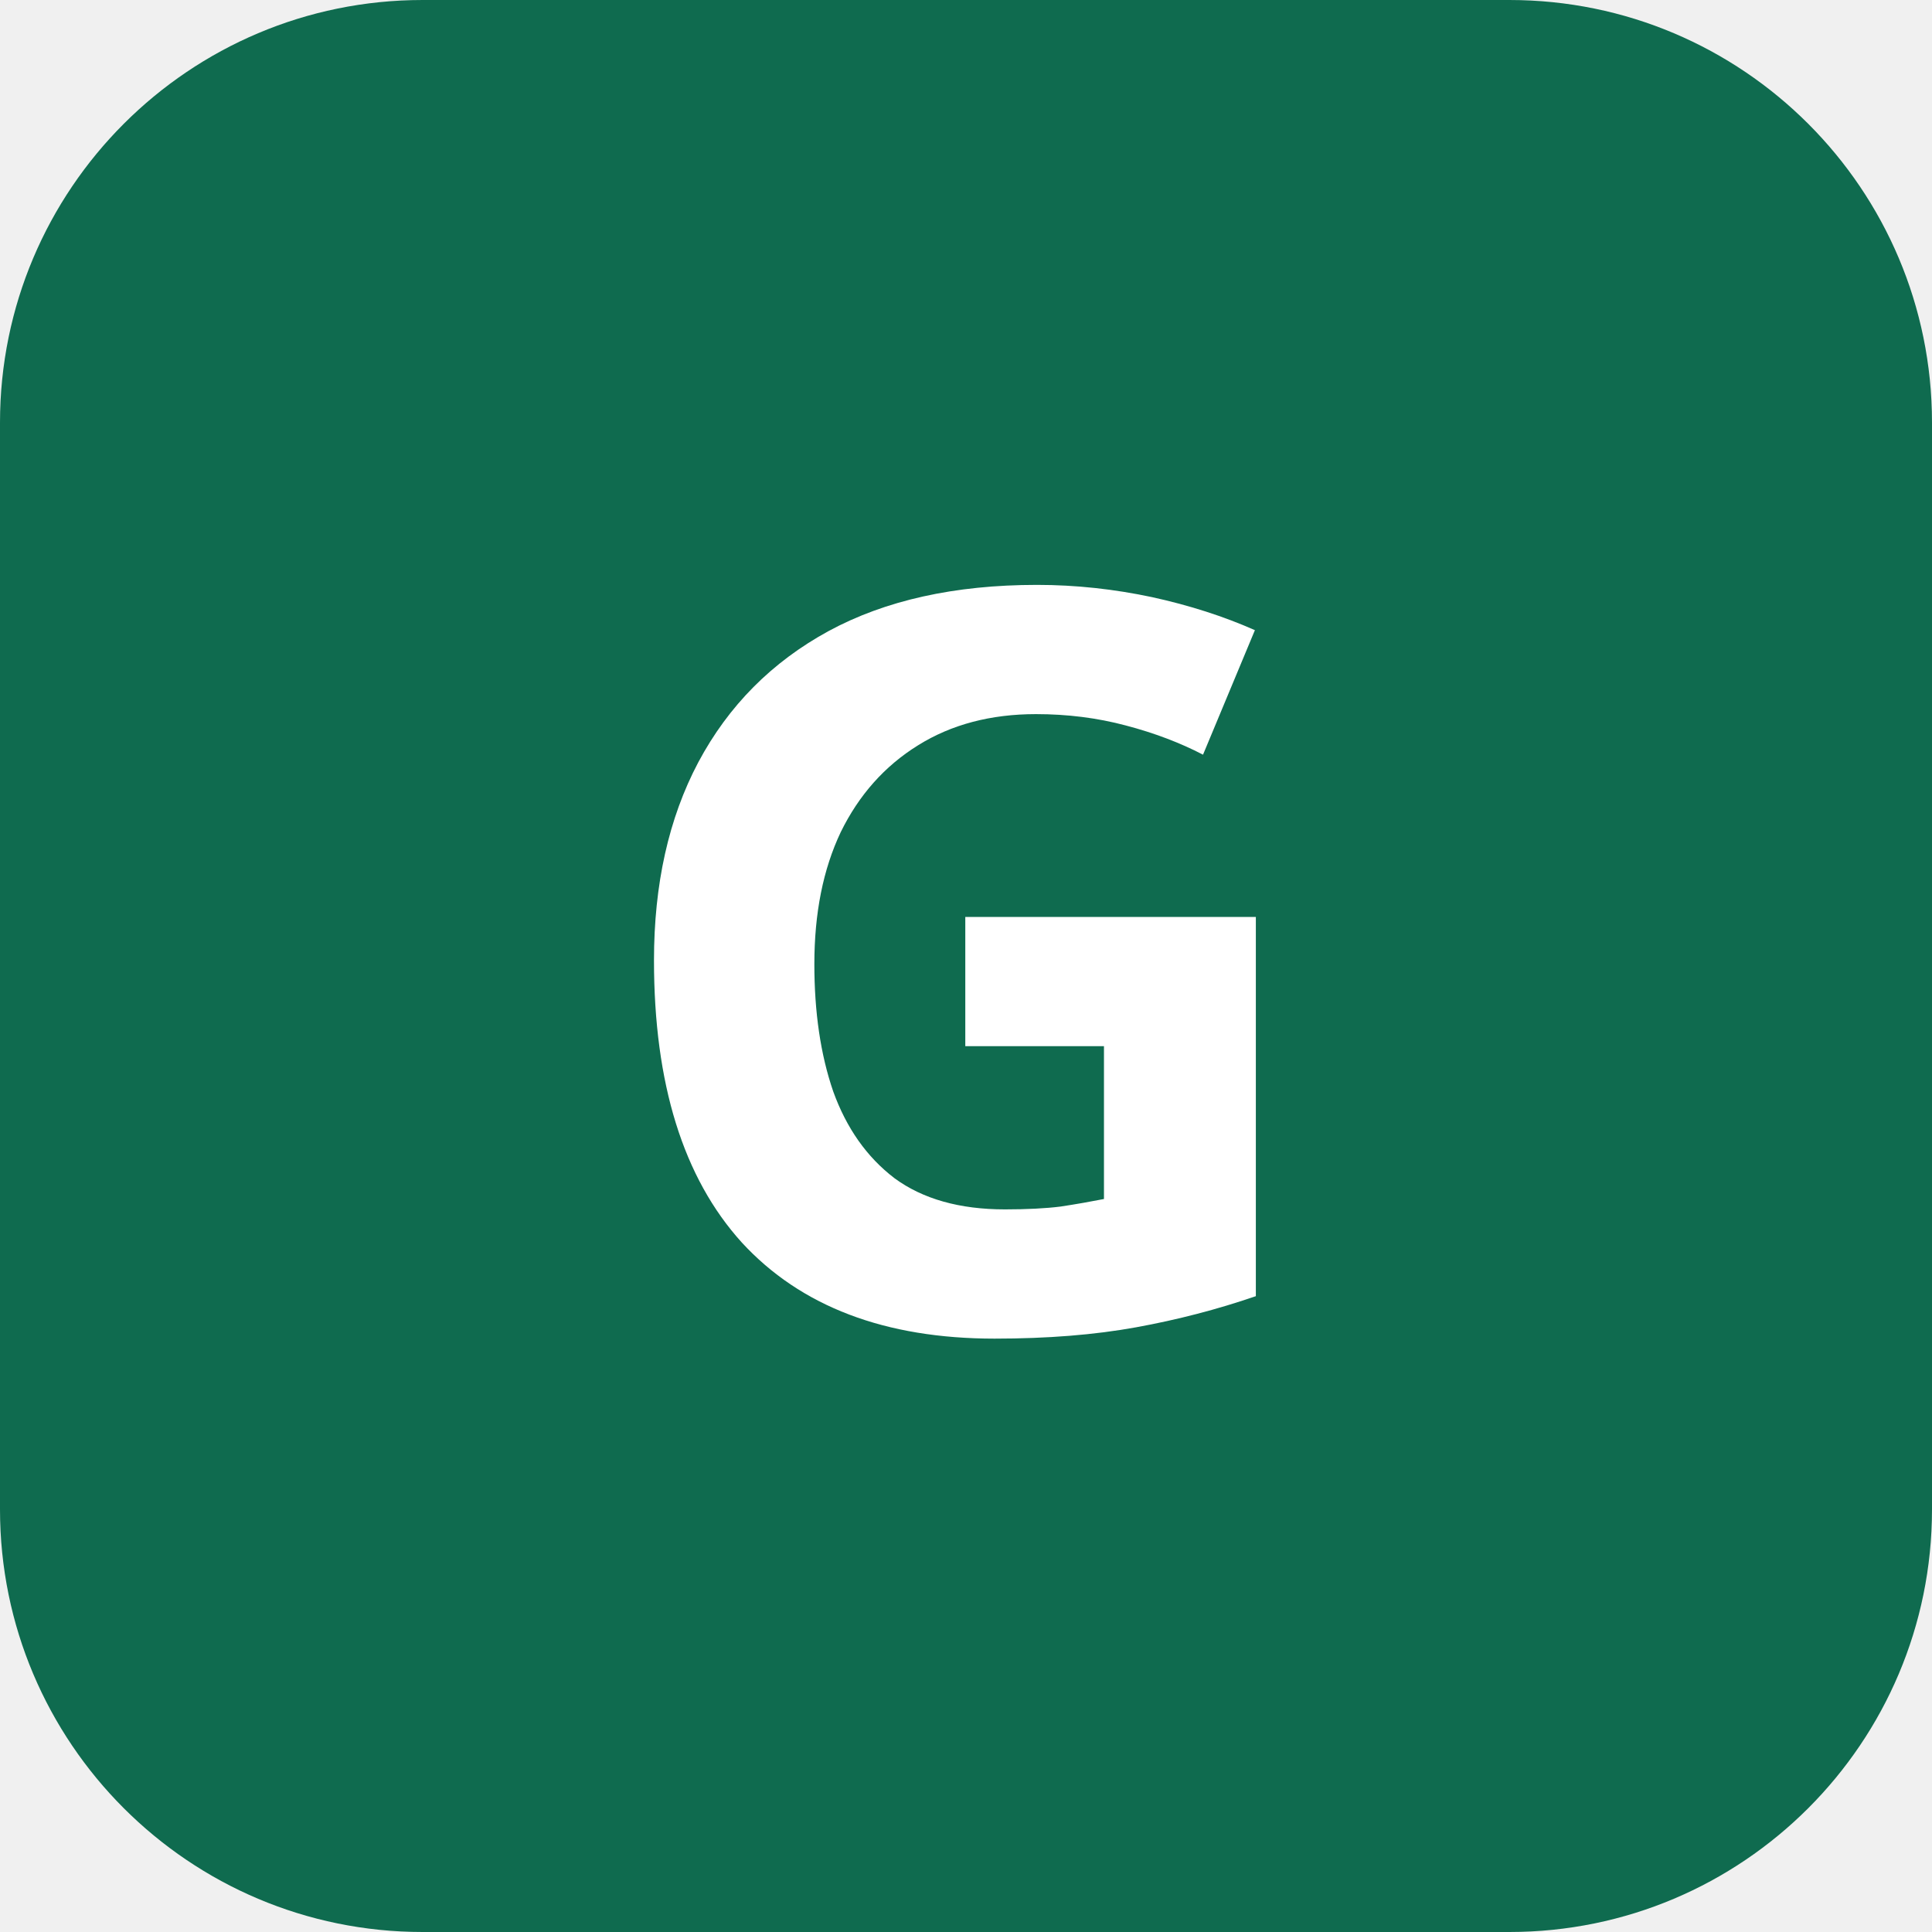
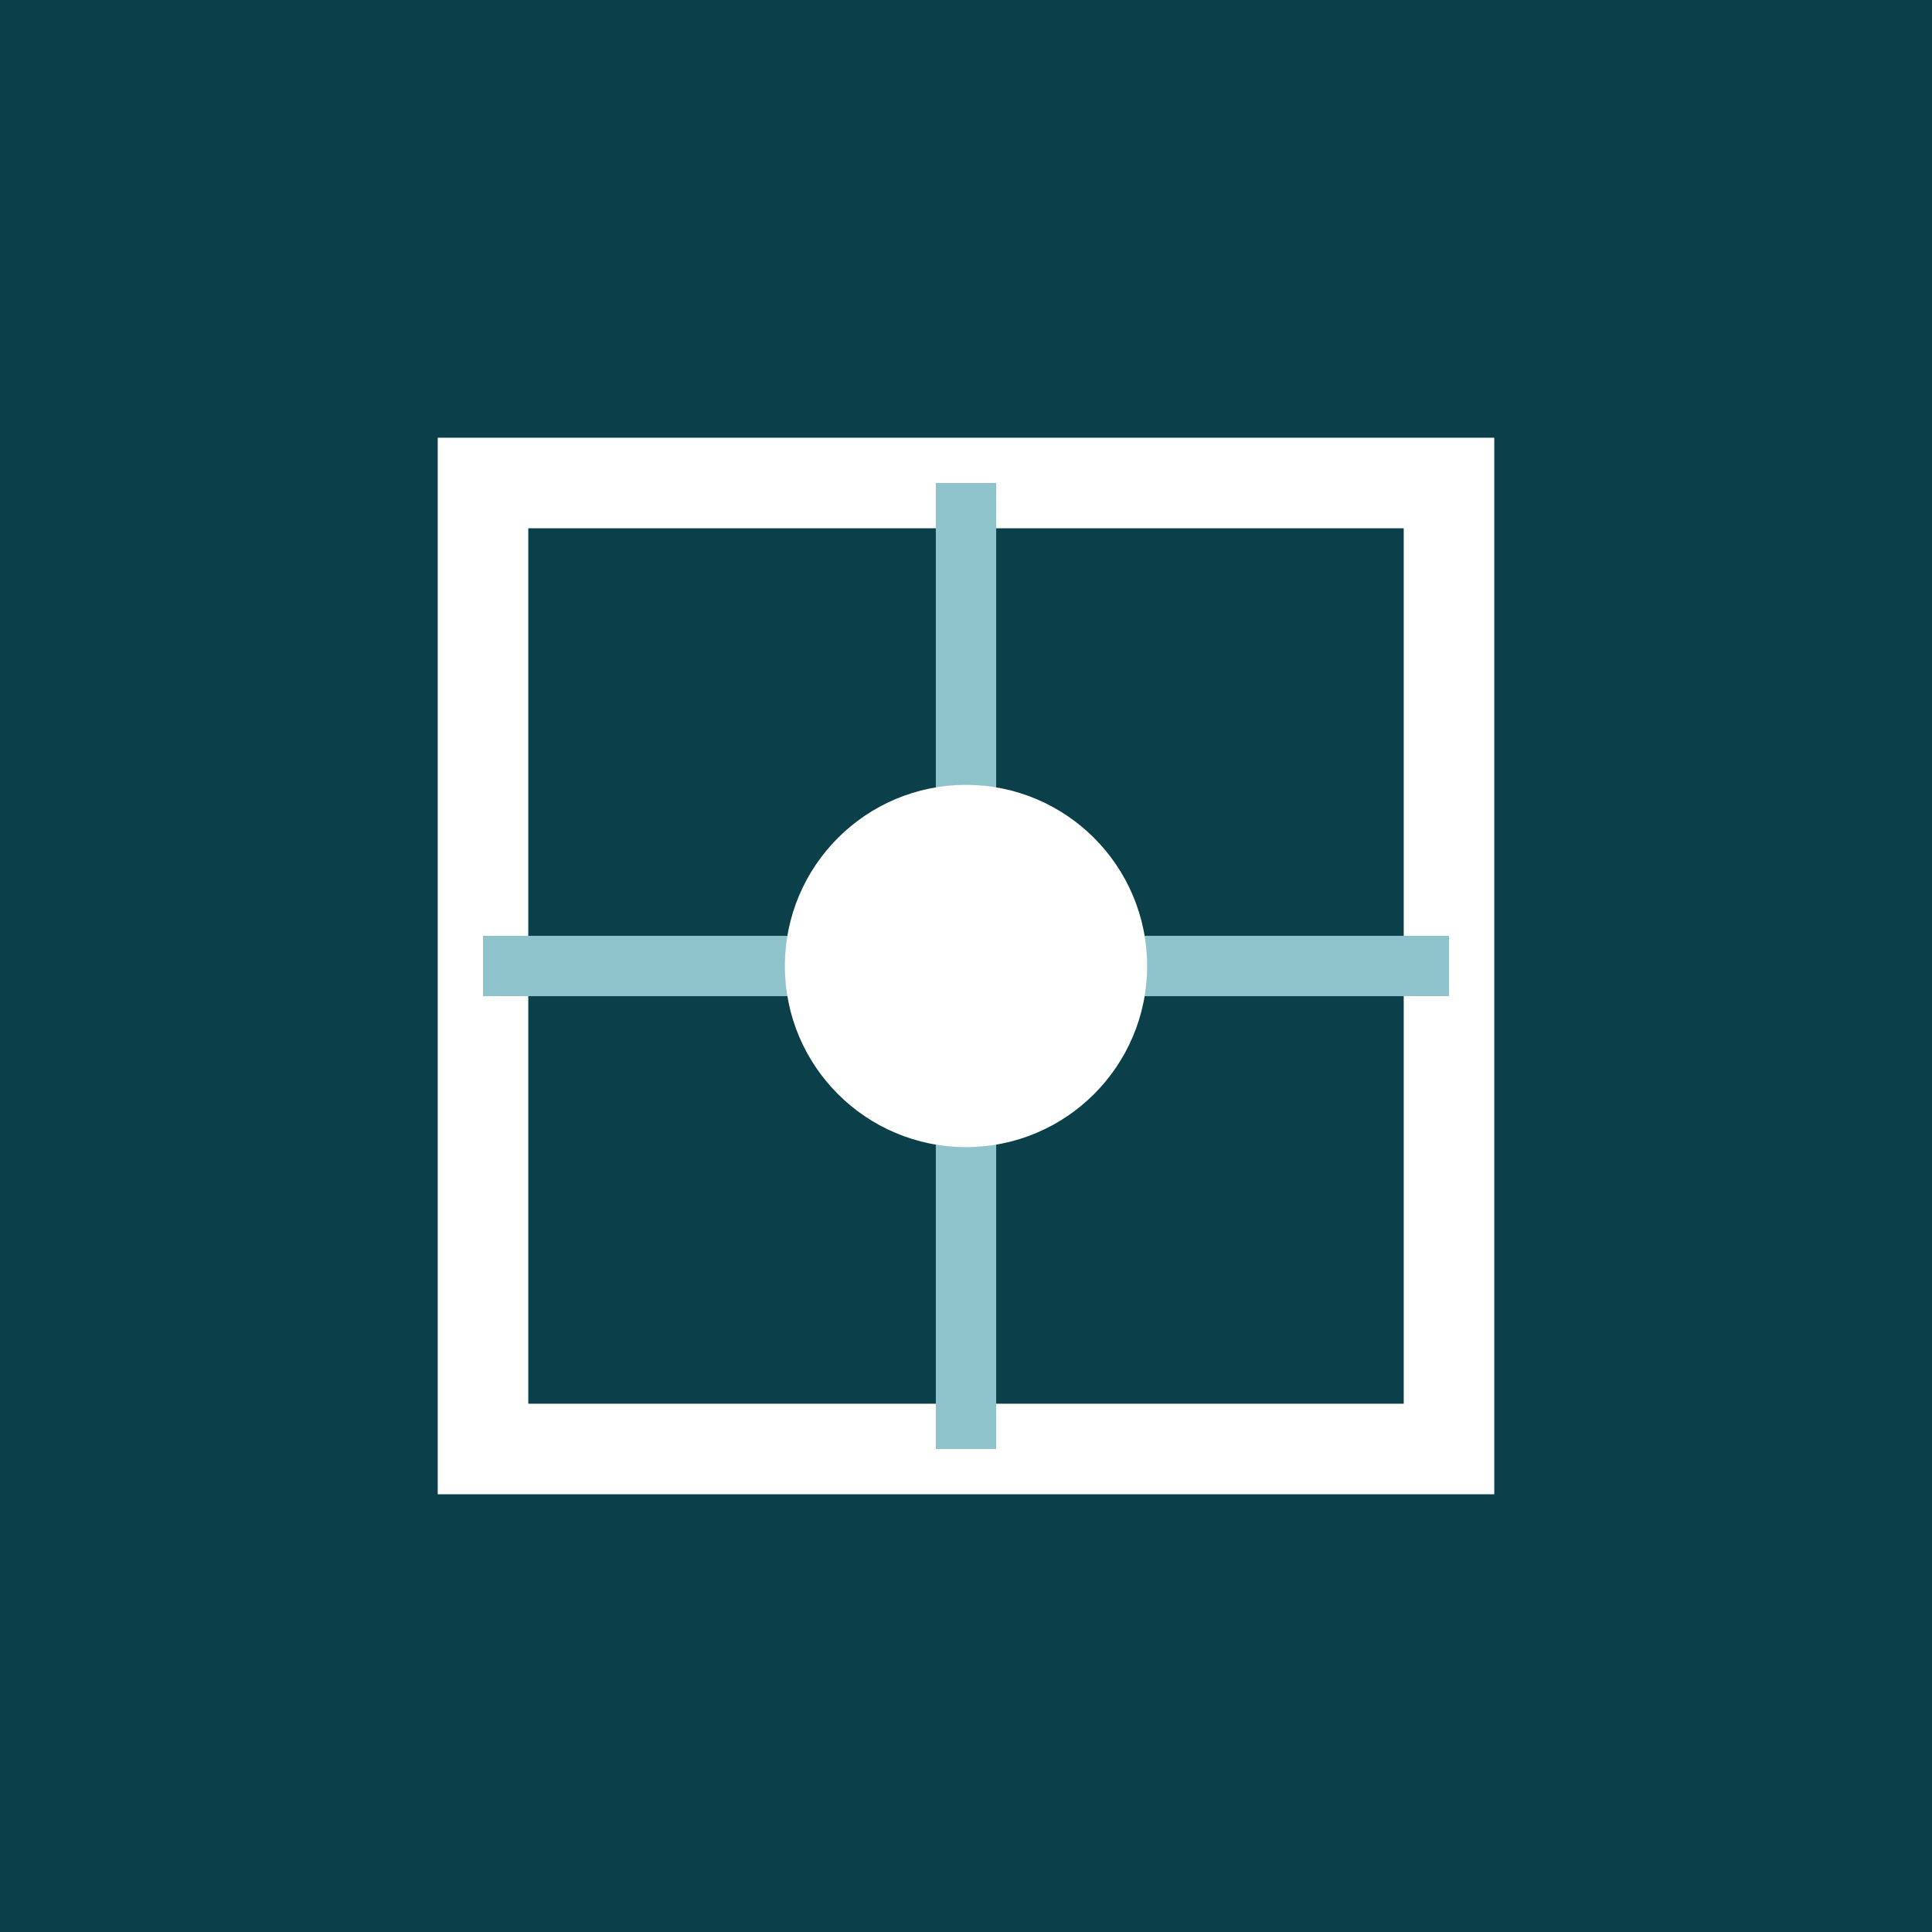
<svg xmlns="http://www.w3.org/2000/svg" viewBox="0 0 32 32">
-   <rect width="32" height="32" rx="7" fill="#0f6b4f" />
-   <text x="16" y="22" font-family="system-ui,sans-serif" font-size="17" font-weight="700" fill="#fff" text-anchor="middle">G</text>
+   <rect width="32" height="32" fill="#0B3F49" />
+   <path d="M8 8h16v16H8z" fill="none" stroke="#fff" stroke-width="1.5" />
+   <path d="M8 16h16M16 8v16" stroke="#8fc3cc" stroke-width="1" />
+   <circle cx="16" cy="16" r="3" fill="#fff" />
</svg>
